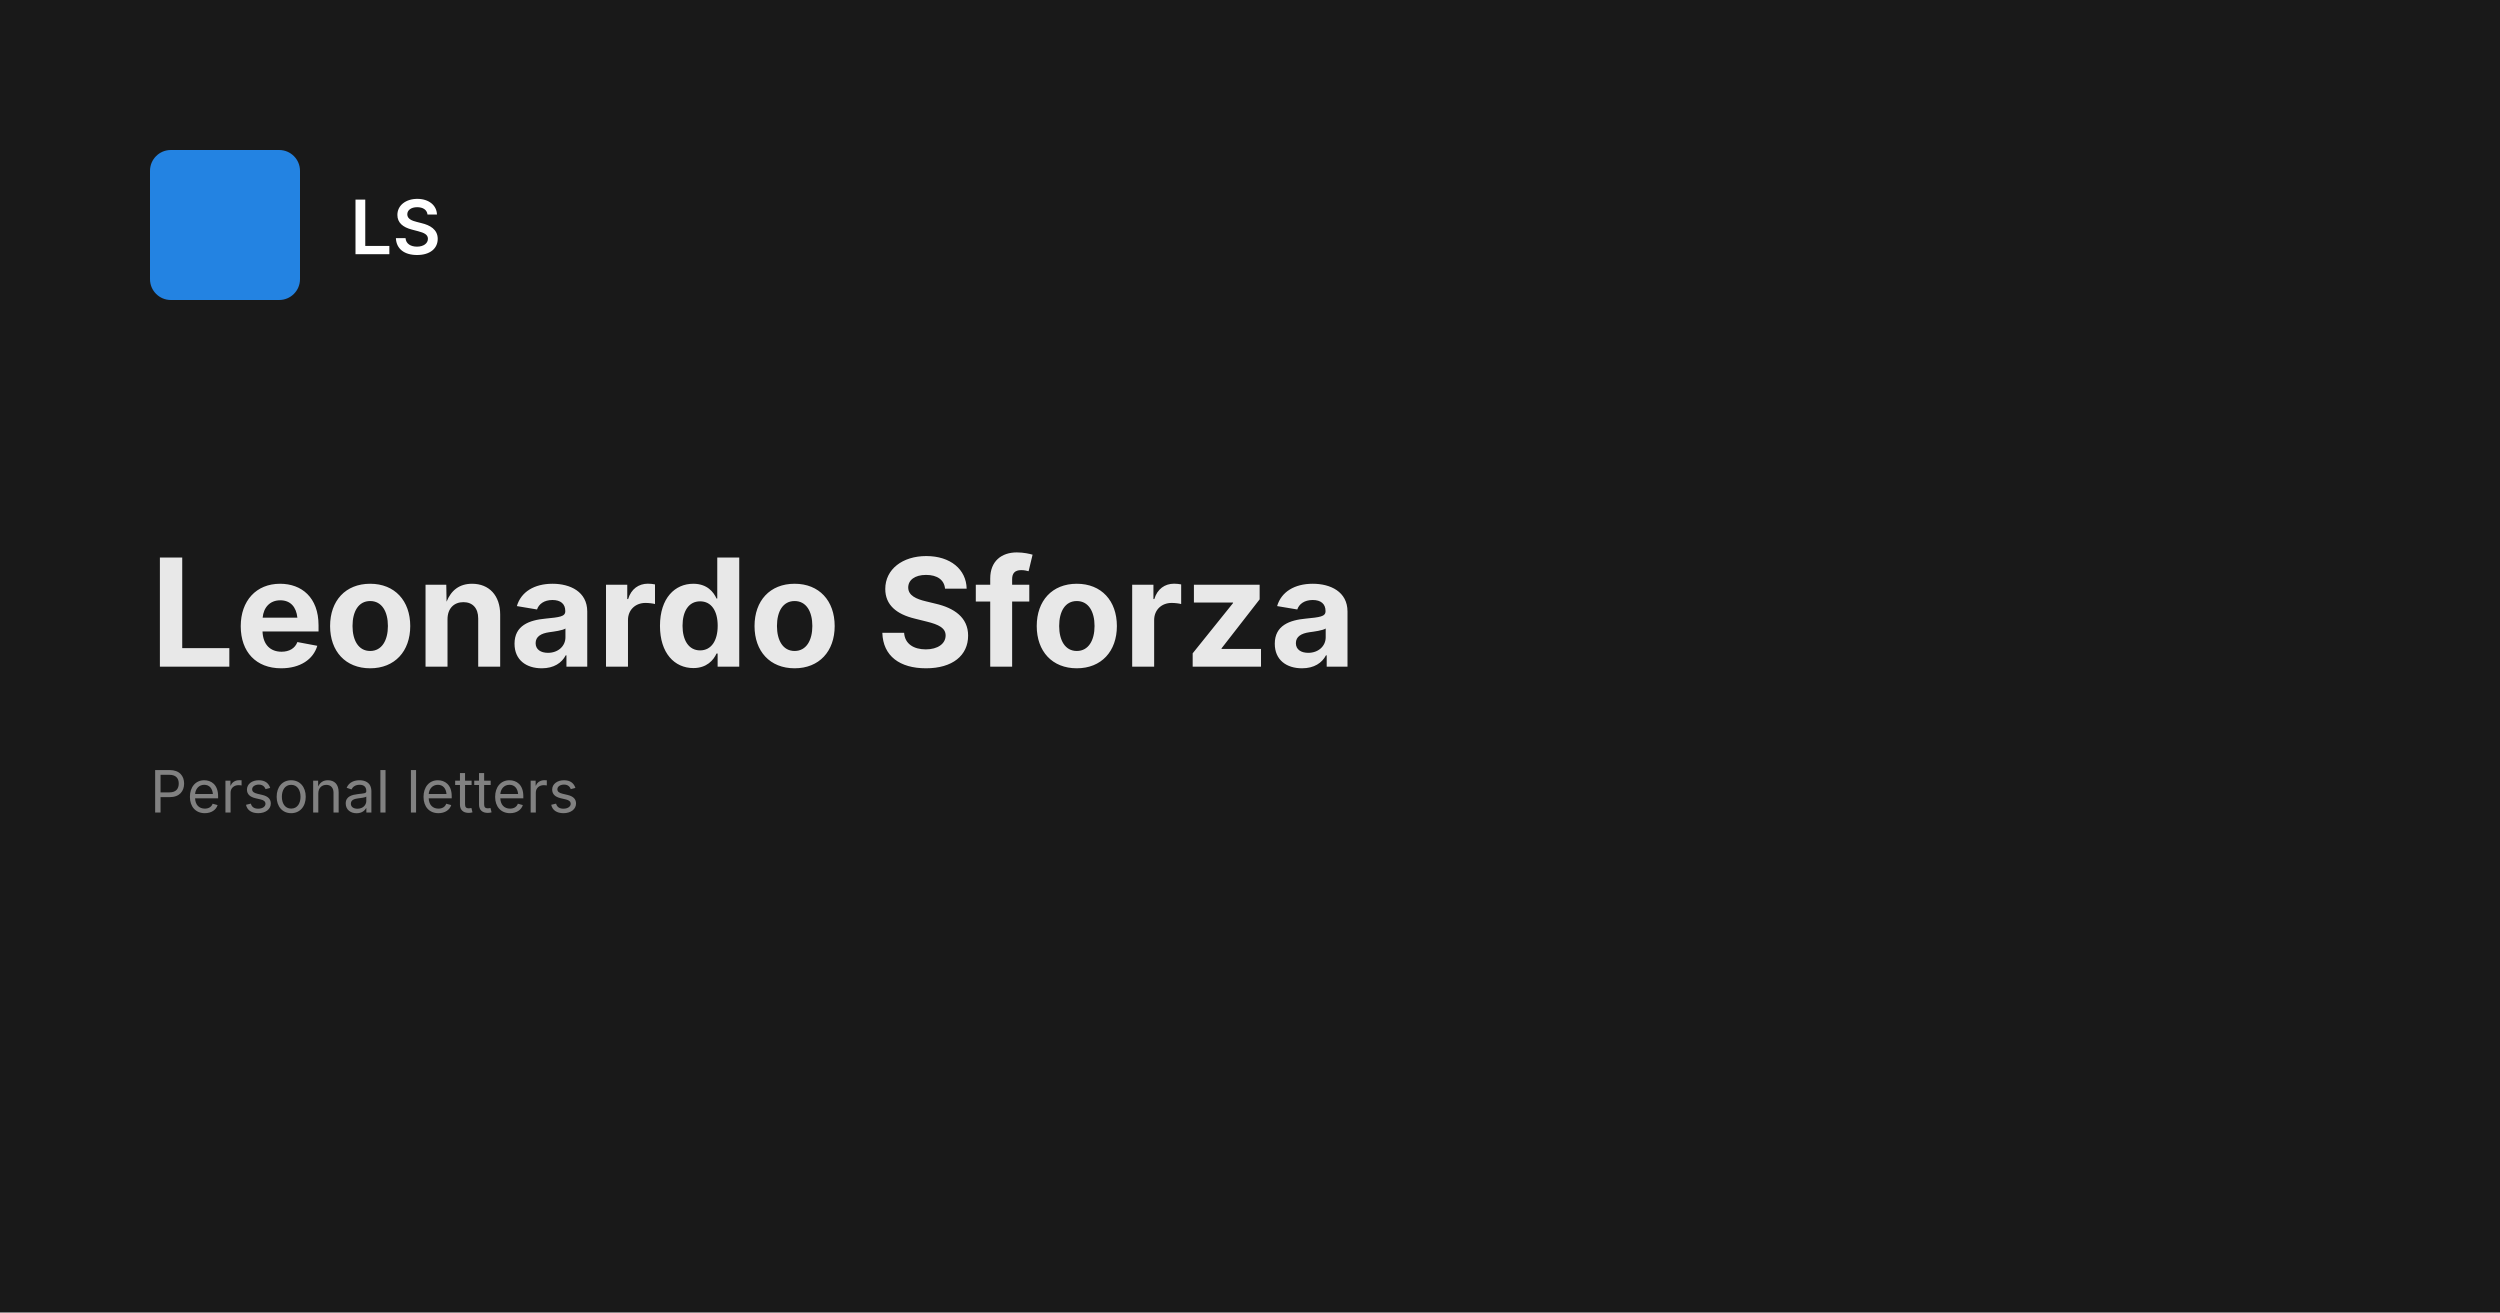
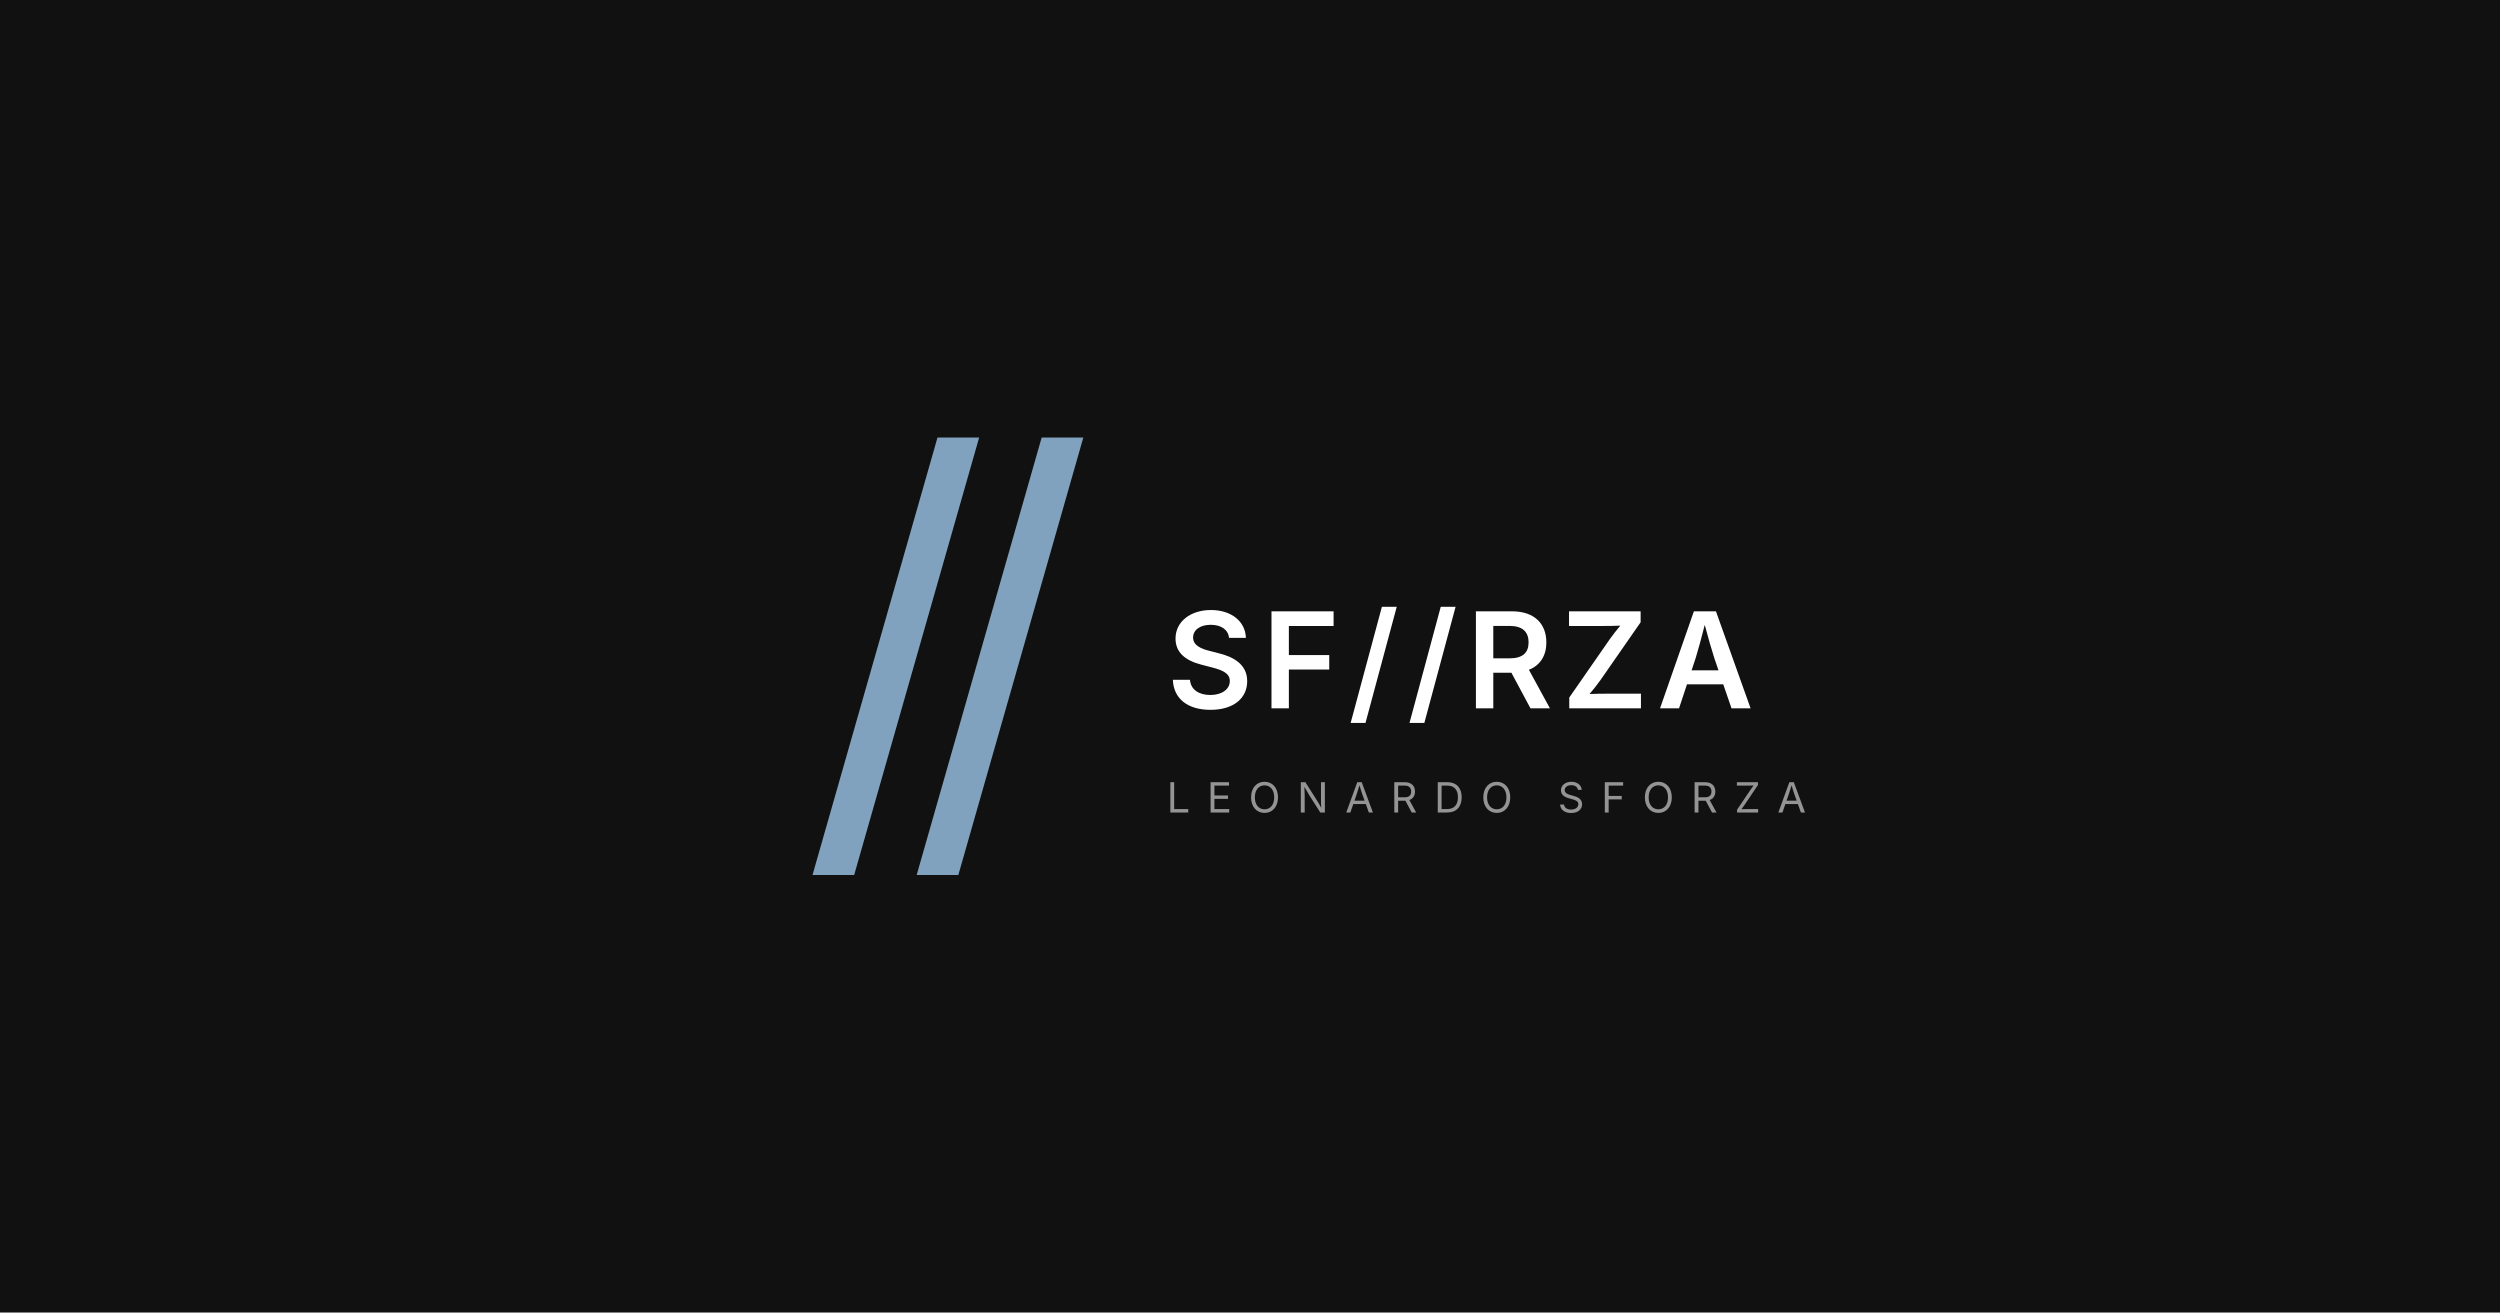
- <svg xmlns="http://www.w3.org/2000/svg" viewBox="0 0 1200 630" role="img" aria-label="Leonardo Sforza">
-   <rect width="1200" height="630" fill="#191919" />
-   <rect x="72" y="72" width="72" height="72" rx="10" fill="#2383e2" />
-   <text x="168" y="122" fill="#ffffff" font-family="Inter, Helvetica, Arial, sans-serif" font-size="36" font-weight="600">LS</text>
-   <text x="72" y="320" fill="rgba(255,255,255,0.9)" font-family="Inter, Helvetica, Arial, sans-serif" font-size="72" font-weight="700">Leonardo Sforza</text>
-   <text x="72" y="390" fill="rgba(255,255,255,0.45)" font-family="Inter, Helvetica, Arial, sans-serif" font-size="28">Personal letters</text>
+ <svg xmlns="http://www.w3.org/2000/svg" viewBox="0 0 1200 630" role="img" aria-label="SF//RZA — Leonardo Sforza">
+   <rect width="1200" height="630" fill="#111111" />
+   <path fill="#80a2bf" d="M470 210 410 420H390L450 210Z" />
+   <path fill="#80a2bf" d="M520 210 460 420H440L500 210Z" />
+   <text x="560" y="340" fill="#ffffff" font-family="Inter, Helvetica, Arial, sans-serif" font-size="64" font-weight="600" letter-spacing="4">SF//RZA</text>
+   <text x="560" y="390" fill="rgba(255,255,255,0.55)" font-family="Inter, Helvetica, Arial, sans-serif" font-size="20" font-weight="400" letter-spacing="8">LEONARDO SFORZA</text>
</svg>
